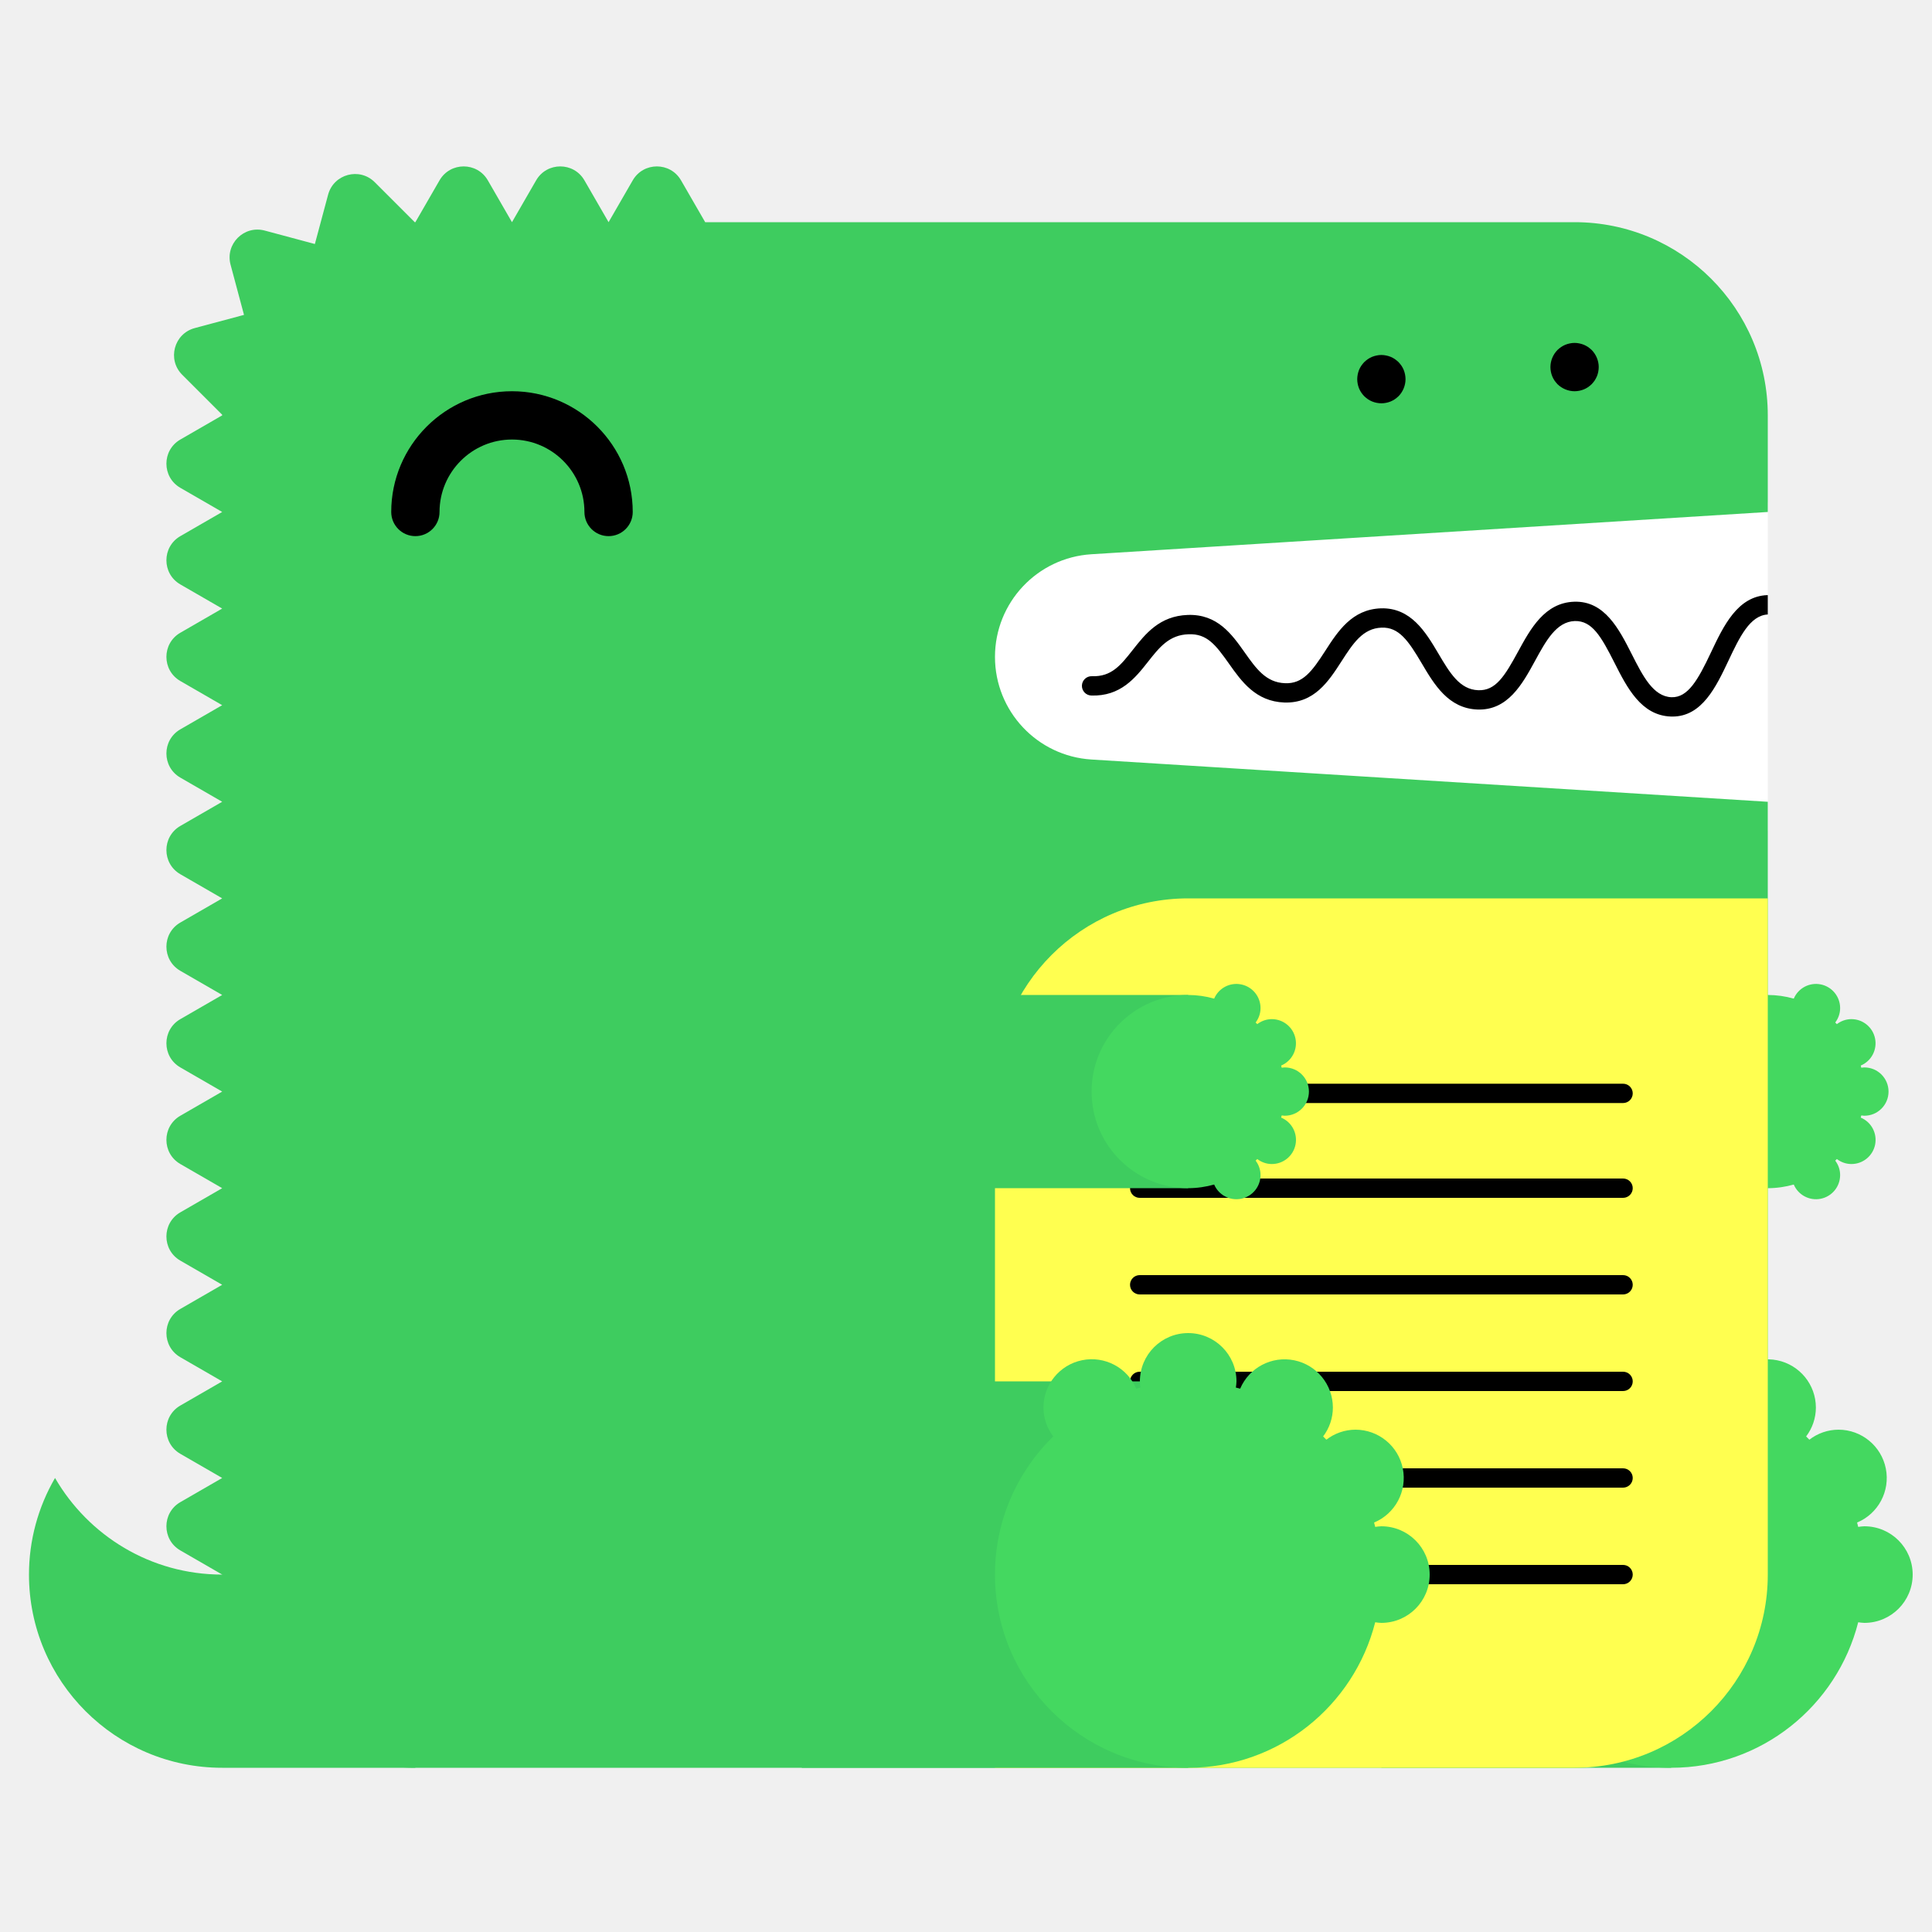
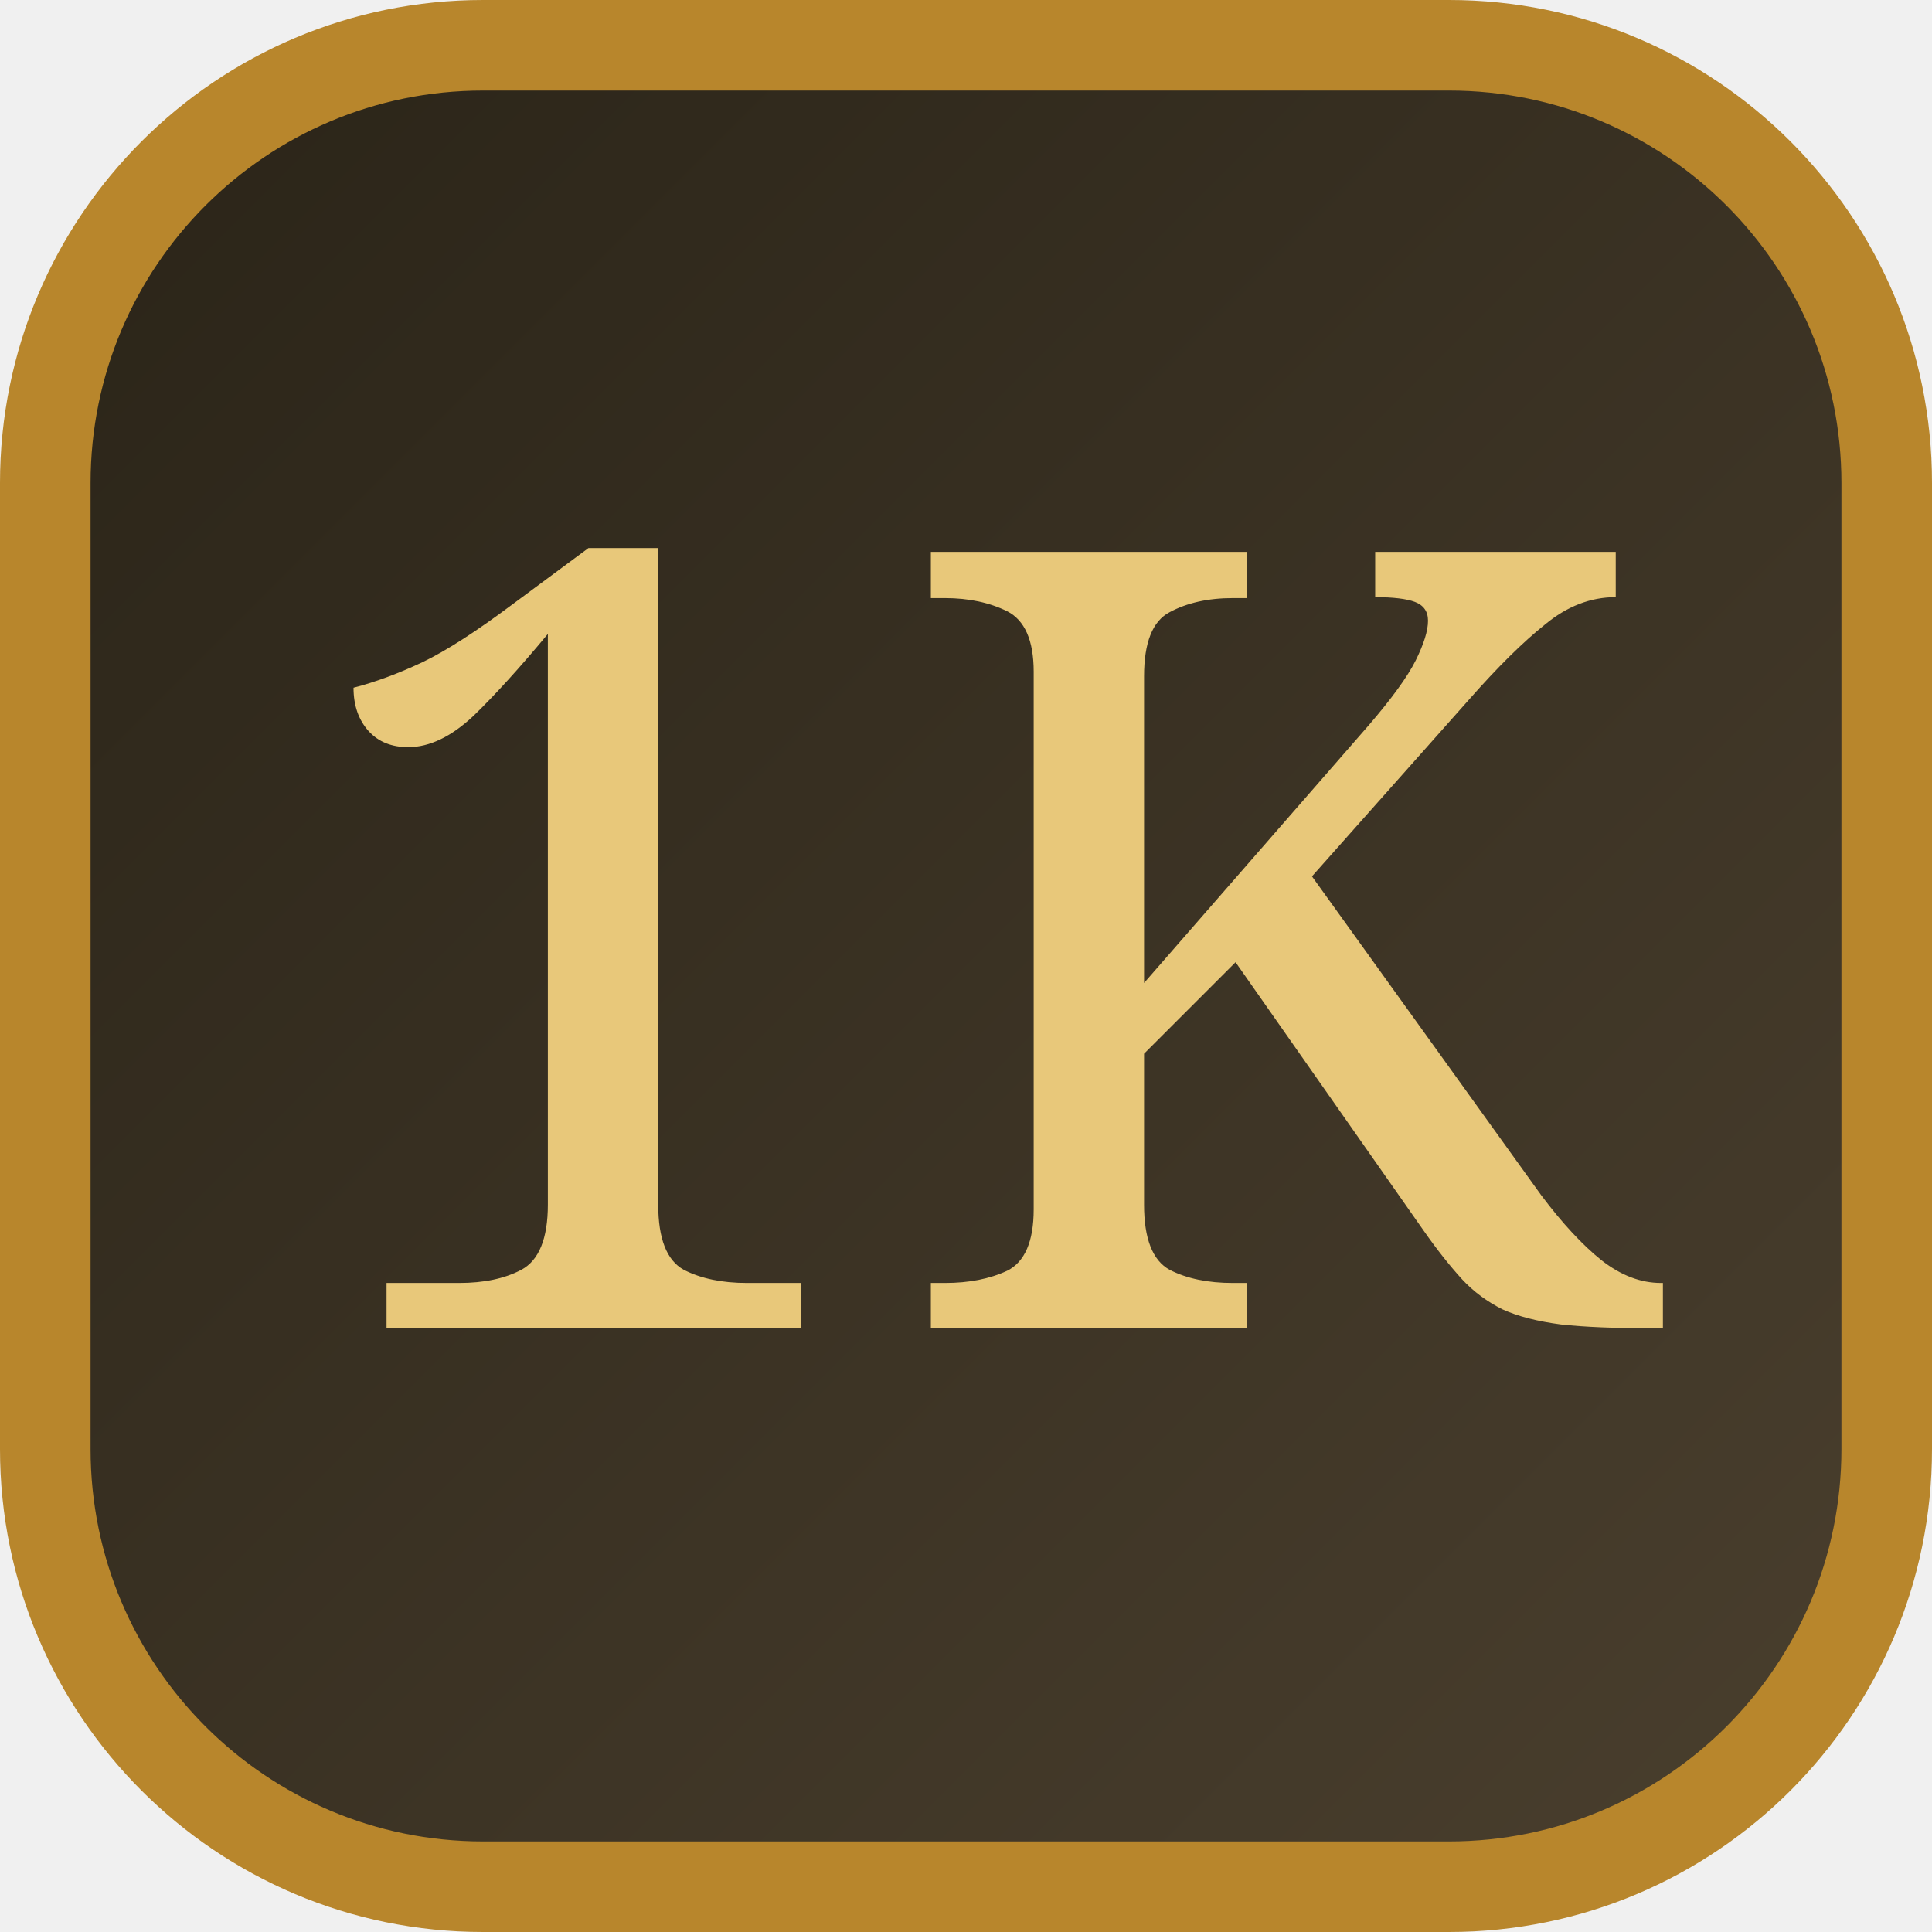
- <svg xmlns="http://www.w3.org/2000/svg" width="200" height="200" viewBox="0 0 200 200">
-   <g fill="none" fill-rule="evenodd">
-     <path fill="#FFF" d="M99 52h84v34H99z" />
-     <path d="M23 163c-7.398 0-13.843-4.027-17.303-10A19.886 19.886 0 0 0 3 163c0 11.046 8.954 20 20 20h20v-20H23z" fill="#3ECC5F" />
-     <path d="M112.98 57.376L183 53V43c0-11.046-8.954-20-20-20H73l-2.5-4.33c-1.112-1.925-3.889-1.925-5 0L63 23l-2.5-4.33c-1.111-1.925-3.889-1.925-5 0L53 23l-2.5-4.33c-1.111-1.925-3.889-1.925-5 0L43 23c-.022 0-.042.003-.065.003l-4.142-4.141c-1.57-1.571-4.252-.853-4.828 1.294l-1.369 5.104-5.192-1.392c-2.148-.575-4.111 1.389-3.535 3.536l1.39 5.193-5.102 1.367c-2.148.576-2.867 3.259-1.296 4.83l4.142 4.142c0 .021-.003.042-.003.064l-4.33 2.5c-1.925 1.111-1.925 3.889 0 5L23 53l-4.33 2.5c-1.925 1.111-1.925 3.889 0 5L23 63l-4.33 2.5c-1.925 1.111-1.925 3.889 0 5L23 73l-4.33 2.5c-1.925 1.111-1.925 3.889 0 5L23 83l-4.33 2.5c-1.925 1.111-1.925 3.889 0 5L23 93l-4.33 2.5c-1.925 1.111-1.925 3.889 0 5L23 103l-4.33 2.5c-1.925 1.111-1.925 3.889 0 5L23 113l-4.33 2.5c-1.925 1.111-1.925 3.889 0 5L23 123l-4.33 2.5c-1.925 1.111-1.925 3.889 0 5L23 133l-4.33 2.5c-1.925 1.111-1.925 3.889 0 5L23 143l-4.33 2.5c-1.925 1.111-1.925 3.889 0 5L23 153l-4.33 2.5c-1.925 1.111-1.925 3.889 0 5L23 163c0 11.046 8.954 20 20 20h120c11.046 0 20-8.954 20-20V83l-70.02-4.376A10.645 10.645 0 0 1 103 68c0-5.621 4.37-10.273 9.98-10.624" fill="#3ECC5F" />
-     <path fill="#3ECC5F" d="M143 183h30v-40h-30z" />
-     <path d="M193 158c-.219 0-.428.037-.639.064-.038-.15-.074-.301-.116-.451A5 5 0 0 0 190.32 148a4.96 4.96 0 0 0-3.016 1.036 26.531 26.531 0 0 0-.335-.336 4.955 4.955 0 0 0 1.011-2.987 5 5 0 0 0-9.599-1.959c-.148-.042-.297-.077-.445-.115.027-.211.064-.42.064-.639a5 5 0 0 0-5-5 5 5 0 0 0-5 5c0 .219.037.428.064.639-.148.038-.297.073-.445.115a4.998 4.998 0 0 0-9.599 1.959c0 1.125.384 2.151 1.011 2.987-3.717 3.632-6.031 8.693-6.031 14.3 0 11.046 8.954 20 20 20 9.339 0 17.16-6.41 19.361-15.064.211.027.42.064.639.064a5 5 0 0 0 5-5 5 5 0 0 0-5-5" fill="#44D860" />
-     <path fill="#3ECC5F" d="M153 123h30v-20h-30z" />
-     <path d="M193 115.5a2.5 2.5 0 1 0 0-5c-.109 0-.214.019-.319.032-.02-.075-.037-.15-.058-.225a2.501 2.501 0 0 0-.963-4.807c-.569 0-1.088.197-1.508.518a6.653 6.653 0 0 0-.168-.168c.314-.417.506-.931.506-1.494a2.5 2.5 0 0 0-4.8-.979A9.987 9.987 0 0 0 183 103c-5.522 0-10 4.478-10 10s4.478 10 10 10c.934 0 1.833-.138 2.69-.377a2.5 2.5 0 0 0 4.8-.979c0-.563-.192-1.077-.506-1.494.057-.055.113-.111.168-.168.42.321.939.518 1.508.518a2.5 2.5 0 0 0 .963-4.807c.021-.074.038-.15.058-.225.105.013.21.032.319.032" fill="#44D860" />
-     <path d="M63 55.5a2.5 2.5 0 0 1-2.5-2.5c0-4.136-3.364-7.5-7.5-7.5s-7.5 3.364-7.5 7.5a2.5 2.5 0 1 1-5 0c0-6.893 5.607-12.5 12.5-12.5S65.5 46.107 65.5 53a2.5 2.5 0 0 1-2.5 2.5" fill="#000" />
-     <path d="M103 183h60c11.046 0 20-8.954 20-20V93h-60c-11.046 0-20 8.954-20 20v70z" fill="#FFFF50" />
-     <path d="M168.02 124h-50.04a1 1 0 1 1 0-2h50.04a1 1 0 1 1 0 2m0 20h-50.04a1 1 0 1 1 0-2h50.04a1 1 0 1 1 0 2m0 20h-50.04a1 1 0 1 1 0-2h50.04a1 1 0 1 1 0 2m0-49.814h-50.04a1 1 0 1 1 0-2h50.04a1 1 0 1 1 0 2m0 19.814h-50.04a1 1 0 1 1 0-2h50.04a1 1 0 1 1 0 2m0 20h-50.04a1 1 0 1 1 0-2h50.04a1 1 0 1 1 0 2M183 61.611c-.012 0-.022-.006-.034-.005-3.09.105-4.552 3.196-5.842 5.923-1.346 2.85-2.387 4.703-4.093 4.647-1.889-.068-2.969-2.202-4.113-4.46-1.314-2.594-2.814-5.536-5.963-5.426-3.046.104-4.513 2.794-5.807 5.167-1.377 2.528-2.314 4.065-4.121 3.994-1.927-.07-2.951-1.805-4.136-3.813-1.321-2.236-2.848-4.75-5.936-4.664-2.994.103-4.465 2.385-5.763 4.4-1.373 2.13-2.335 3.428-4.165 3.351-1.973-.07-2.992-1.51-4.171-3.177-1.324-1.873-2.816-3.993-5.895-3.89-2.928.1-4.399 1.97-5.696 3.618-1.232 1.564-2.194 2.802-4.229 2.724a1 1 0 0 0-.072 2c3.017.101 4.545-1.8 5.872-3.487 1.177-1.496 2.193-2.787 4.193-2.855 1.926-.082 2.829 1.115 4.195 3.045 1.297 1.834 2.769 3.914 5.731 4.021 3.103.104 4.596-2.215 5.918-4.267 1.182-1.834 2.202-3.417 4.15-3.484 1.793-.067 2.769 1.35 4.145 3.681 1.297 2.197 2.766 4.686 5.787 4.796 3.125.108 4.634-2.62 5.949-5.035 1.139-2.088 2.214-4.06 4.119-4.126 1.793-.042 2.728 1.595 4.111 4.33 1.292 2.553 2.757 5.445 5.825 5.556l.169.003c3.064 0 4.518-3.075 5.805-5.794 1.139-2.41 2.217-4.68 4.067-4.773v-2z" fill="#000" />
-     <path fill="#3ECC5F" d="M83 183h40v-40H83z" />
-     <path d="M143 158c-.219 0-.428.037-.639.064-.038-.15-.074-.301-.116-.451A5 5 0 0 0 140.32 148a4.96 4.96 0 0 0-3.016 1.036 26.531 26.531 0 0 0-.335-.336 4.955 4.955 0 0 0 1.011-2.987 5 5 0 0 0-9.599-1.959c-.148-.042-.297-.077-.445-.115.027-.211.064-.42.064-.639a5 5 0 0 0-5-5 5 5 0 0 0-5 5c0 .219.037.428.064.639-.148.038-.297.073-.445.115a4.998 4.998 0 0 0-9.599 1.959c0 1.125.384 2.151 1.011 2.987-3.717 3.632-6.031 8.693-6.031 14.3 0 11.046 8.954 20 20 20 9.339 0 17.16-6.41 19.361-15.064.211.027.42.064.639.064a5 5 0 0 0 5-5 5 5 0 0 0-5-5" fill="#44D860" />
-     <path fill="#3ECC5F" d="M83 123h40v-20H83z" />
-     <path d="M133 115.5a2.5 2.5 0 1 0 0-5c-.109 0-.214.019-.319.032-.02-.075-.037-.15-.058-.225a2.501 2.501 0 0 0-.963-4.807c-.569 0-1.088.197-1.508.518a6.653 6.653 0 0 0-.168-.168c.314-.417.506-.931.506-1.494a2.5 2.5 0 0 0-4.8-.979A9.987 9.987 0 0 0 123 103c-5.522 0-10 4.478-10 10s4.478 10 10 10c.934 0 1.833-.138 2.69-.377a2.5 2.5 0 0 0 4.8-.979c0-.563-.192-1.077-.506-1.494.057-.055.113-.111.168-.168.42.321.939.518 1.508.518a2.5 2.5 0 0 0 .963-4.807c.021-.074.038-.15.058-.225.105.013.21.032.319.032" fill="#44D860" />
-     <path d="M143 41.75c-.16 0-.33-.02-.49-.05a2.52 2.52 0 0 1-.47-.14c-.15-.06-.29-.14-.431-.23-.13-.09-.259-.2-.38-.31-.109-.12-.219-.24-.309-.38s-.17-.28-.231-.43a2.619 2.619 0 0 1-.189-.96c0-.16.02-.33.05-.49.03-.16.08-.31.139-.47.061-.15.141-.29.231-.43.09-.13.2-.26.309-.38.121-.11.25-.22.38-.31.141-.09.281-.17.431-.23.149-.06.31-.11.47-.14.32-.07.65-.07.98 0 .159.03.32.08.47.14.149.06.29.14.43.23.13.09.259.2.38.31.11.12.22.25.31.38.09.14.17.28.23.43.06.16.11.31.14.47.029.16.05.33.05.49 0 .66-.271 1.31-.73 1.77-.121.11-.25.22-.38.31-.14.09-.281.17-.43.23a2.565 2.565 0 0 1-.96.19m20-1.25c-.66 0-1.3-.27-1.771-.73a3.802 3.802 0 0 1-.309-.38c-.09-.14-.17-.28-.231-.43a2.619 2.619 0 0 1-.189-.96c0-.66.27-1.3.729-1.77.121-.11.25-.22.38-.31.141-.09.281-.17.431-.23.149-.06.31-.11.47-.14.32-.07.66-.07.98 0 .159.03.32.08.47.14.149.06.29.14.43.23.13.09.259.2.38.31.459.47.73 1.11.73 1.77 0 .16-.021.33-.05.49-.03.16-.08.32-.14.47-.07.15-.14.29-.23.43-.09.13-.2.26-.31.38-.121.11-.25.22-.38.31-.14.09-.281.17-.43.23a2.565 2.565 0 0 1-.96.19" fill="#000" />
-   </g>
+ <svg xmlns="http://www.w3.org/2000/svg" viewBox="0 0 32 32" width="32" height="32" aria-label="Thousand">
+   <defs>
+     <linearGradient id="t-bg" x1="0" y1="0" x2="1" y2="1">
+       <stop offset="0%" stop-color="#2a2418" />
+       <stop offset="100%" stop-color="#4a3f2e" />
+     </linearGradient>
+   </defs>
+   <rect x="0.75" y="0.75" width="30.5" height="30.5" rx="7.25" fill="url(#t-bg)" stroke="#b8862c" stroke-width="1.5" />
+   <text x="16" y="22" text-anchor="middle" font-family="Instrument Serif, Georgia, serif" font-size="18" font-weight="400" fill="#e8c87a">1K</text>
</svg>
